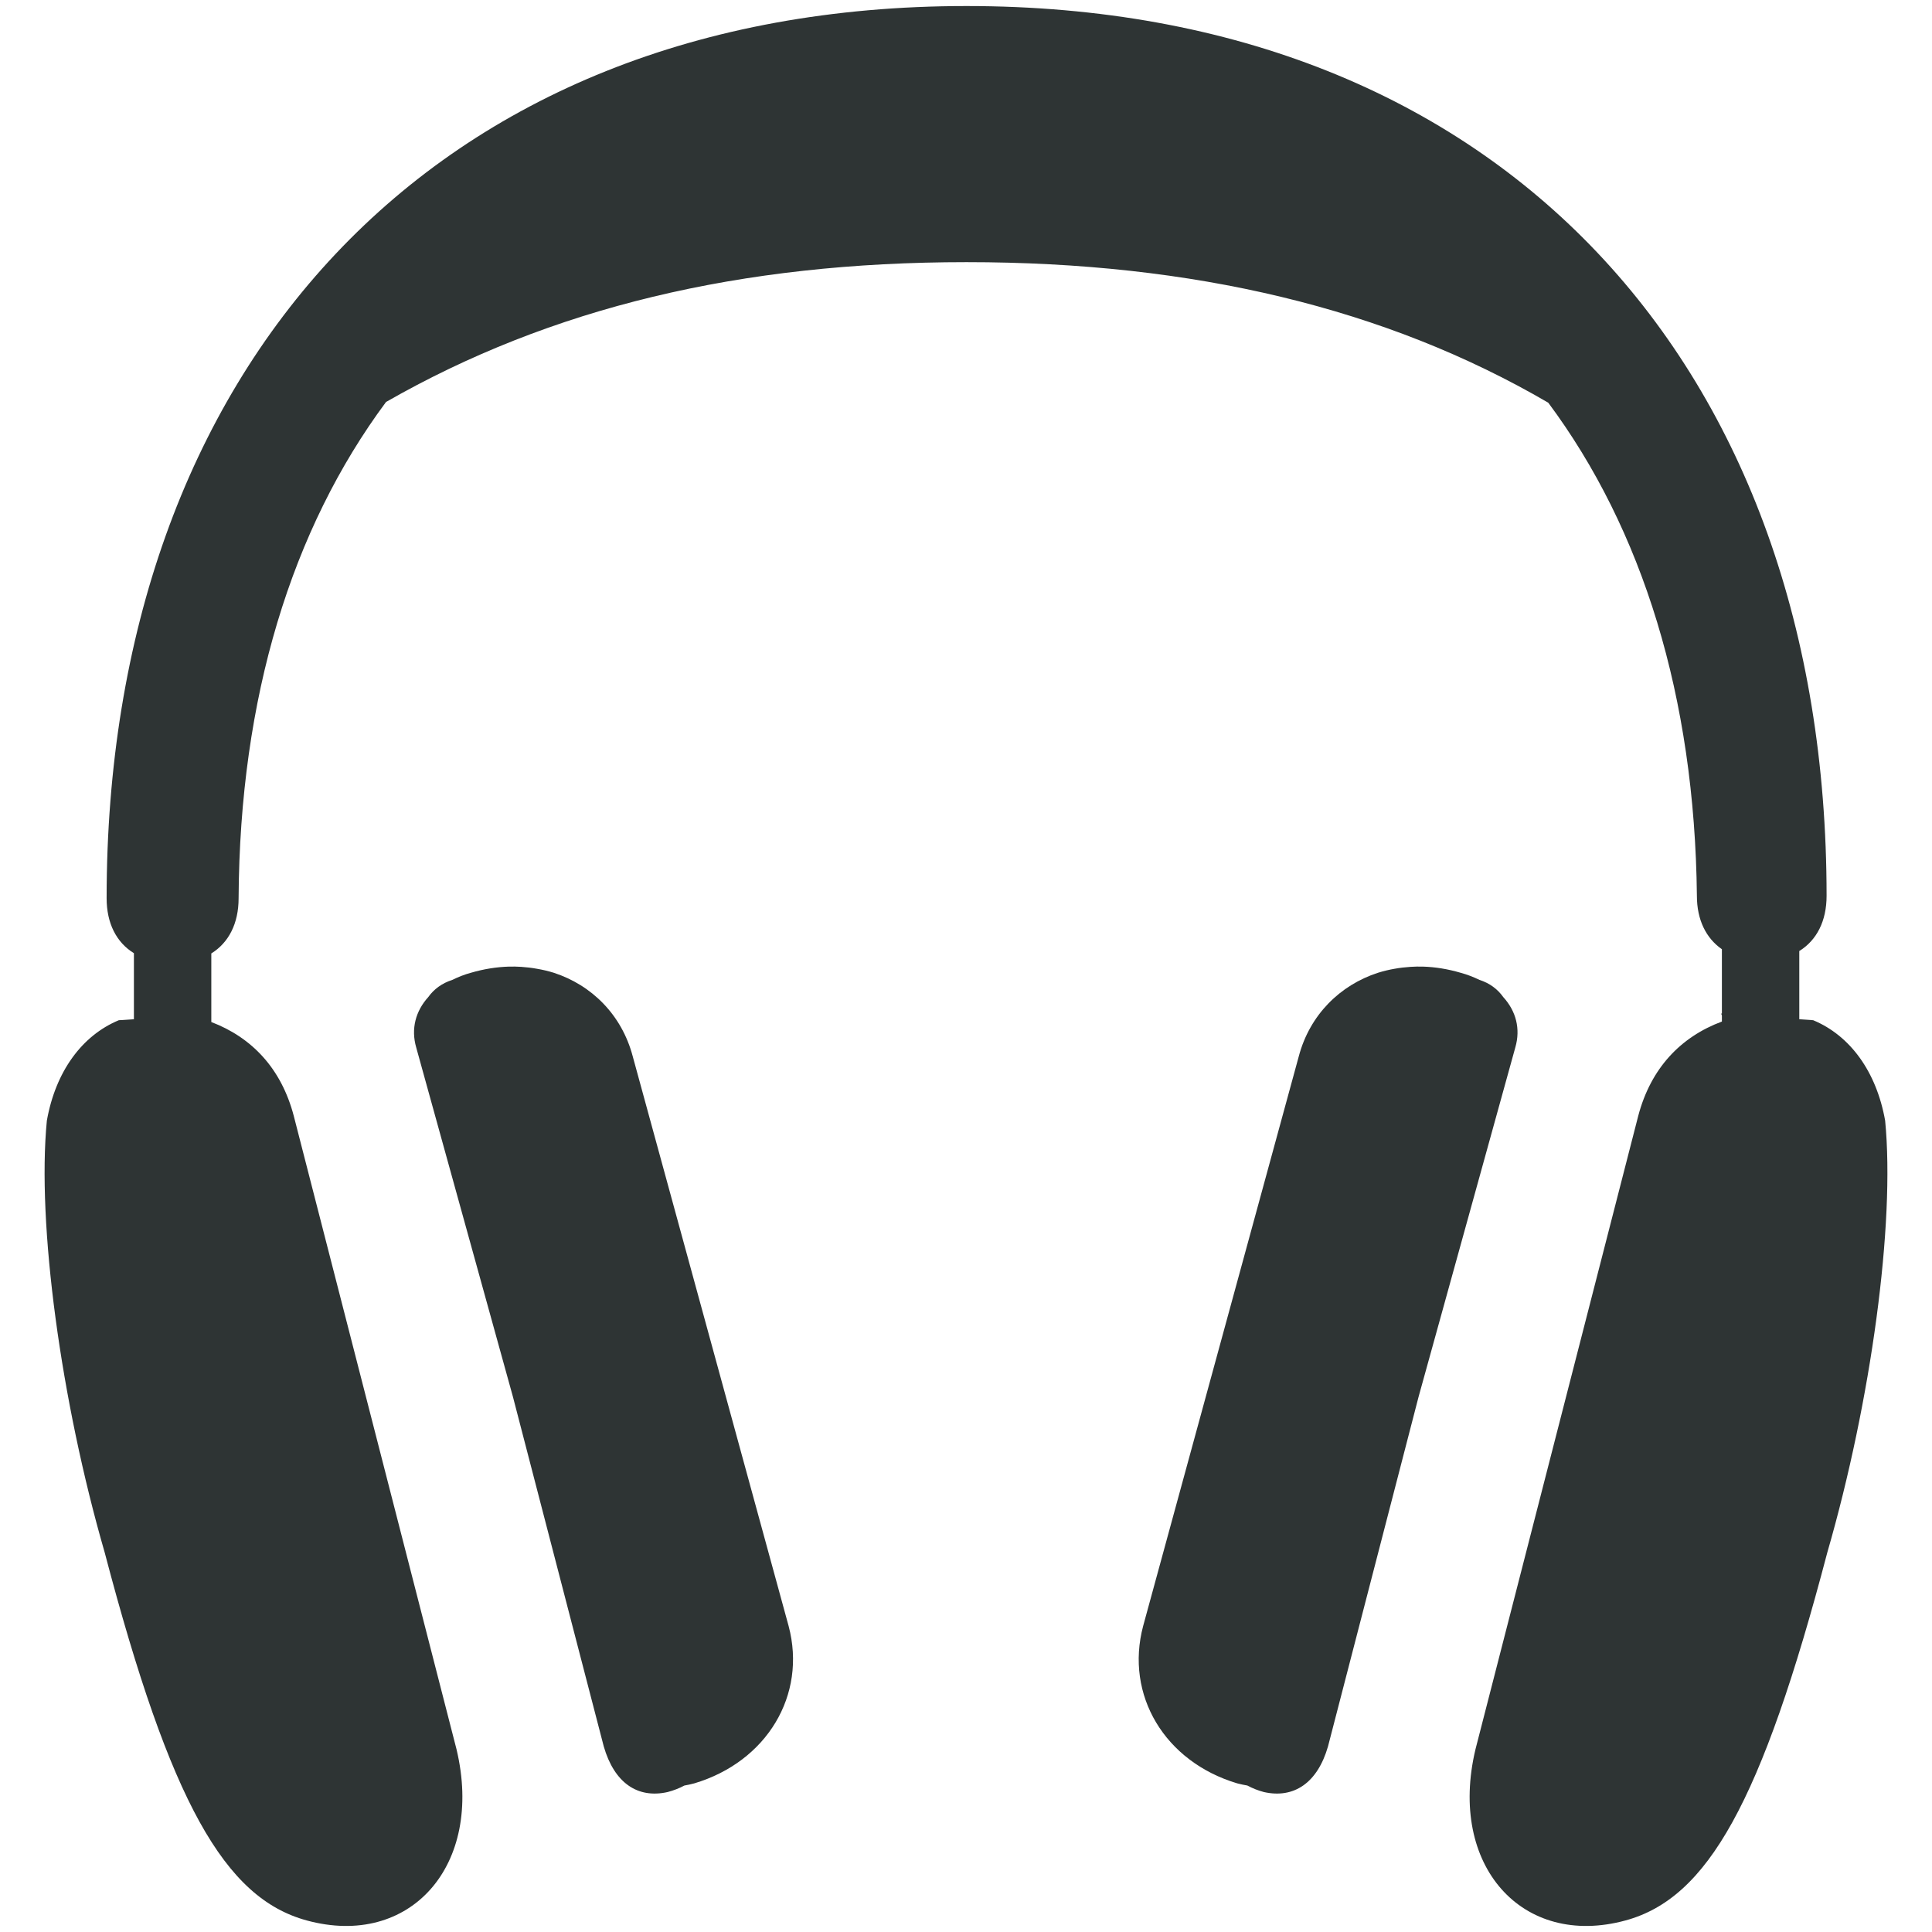
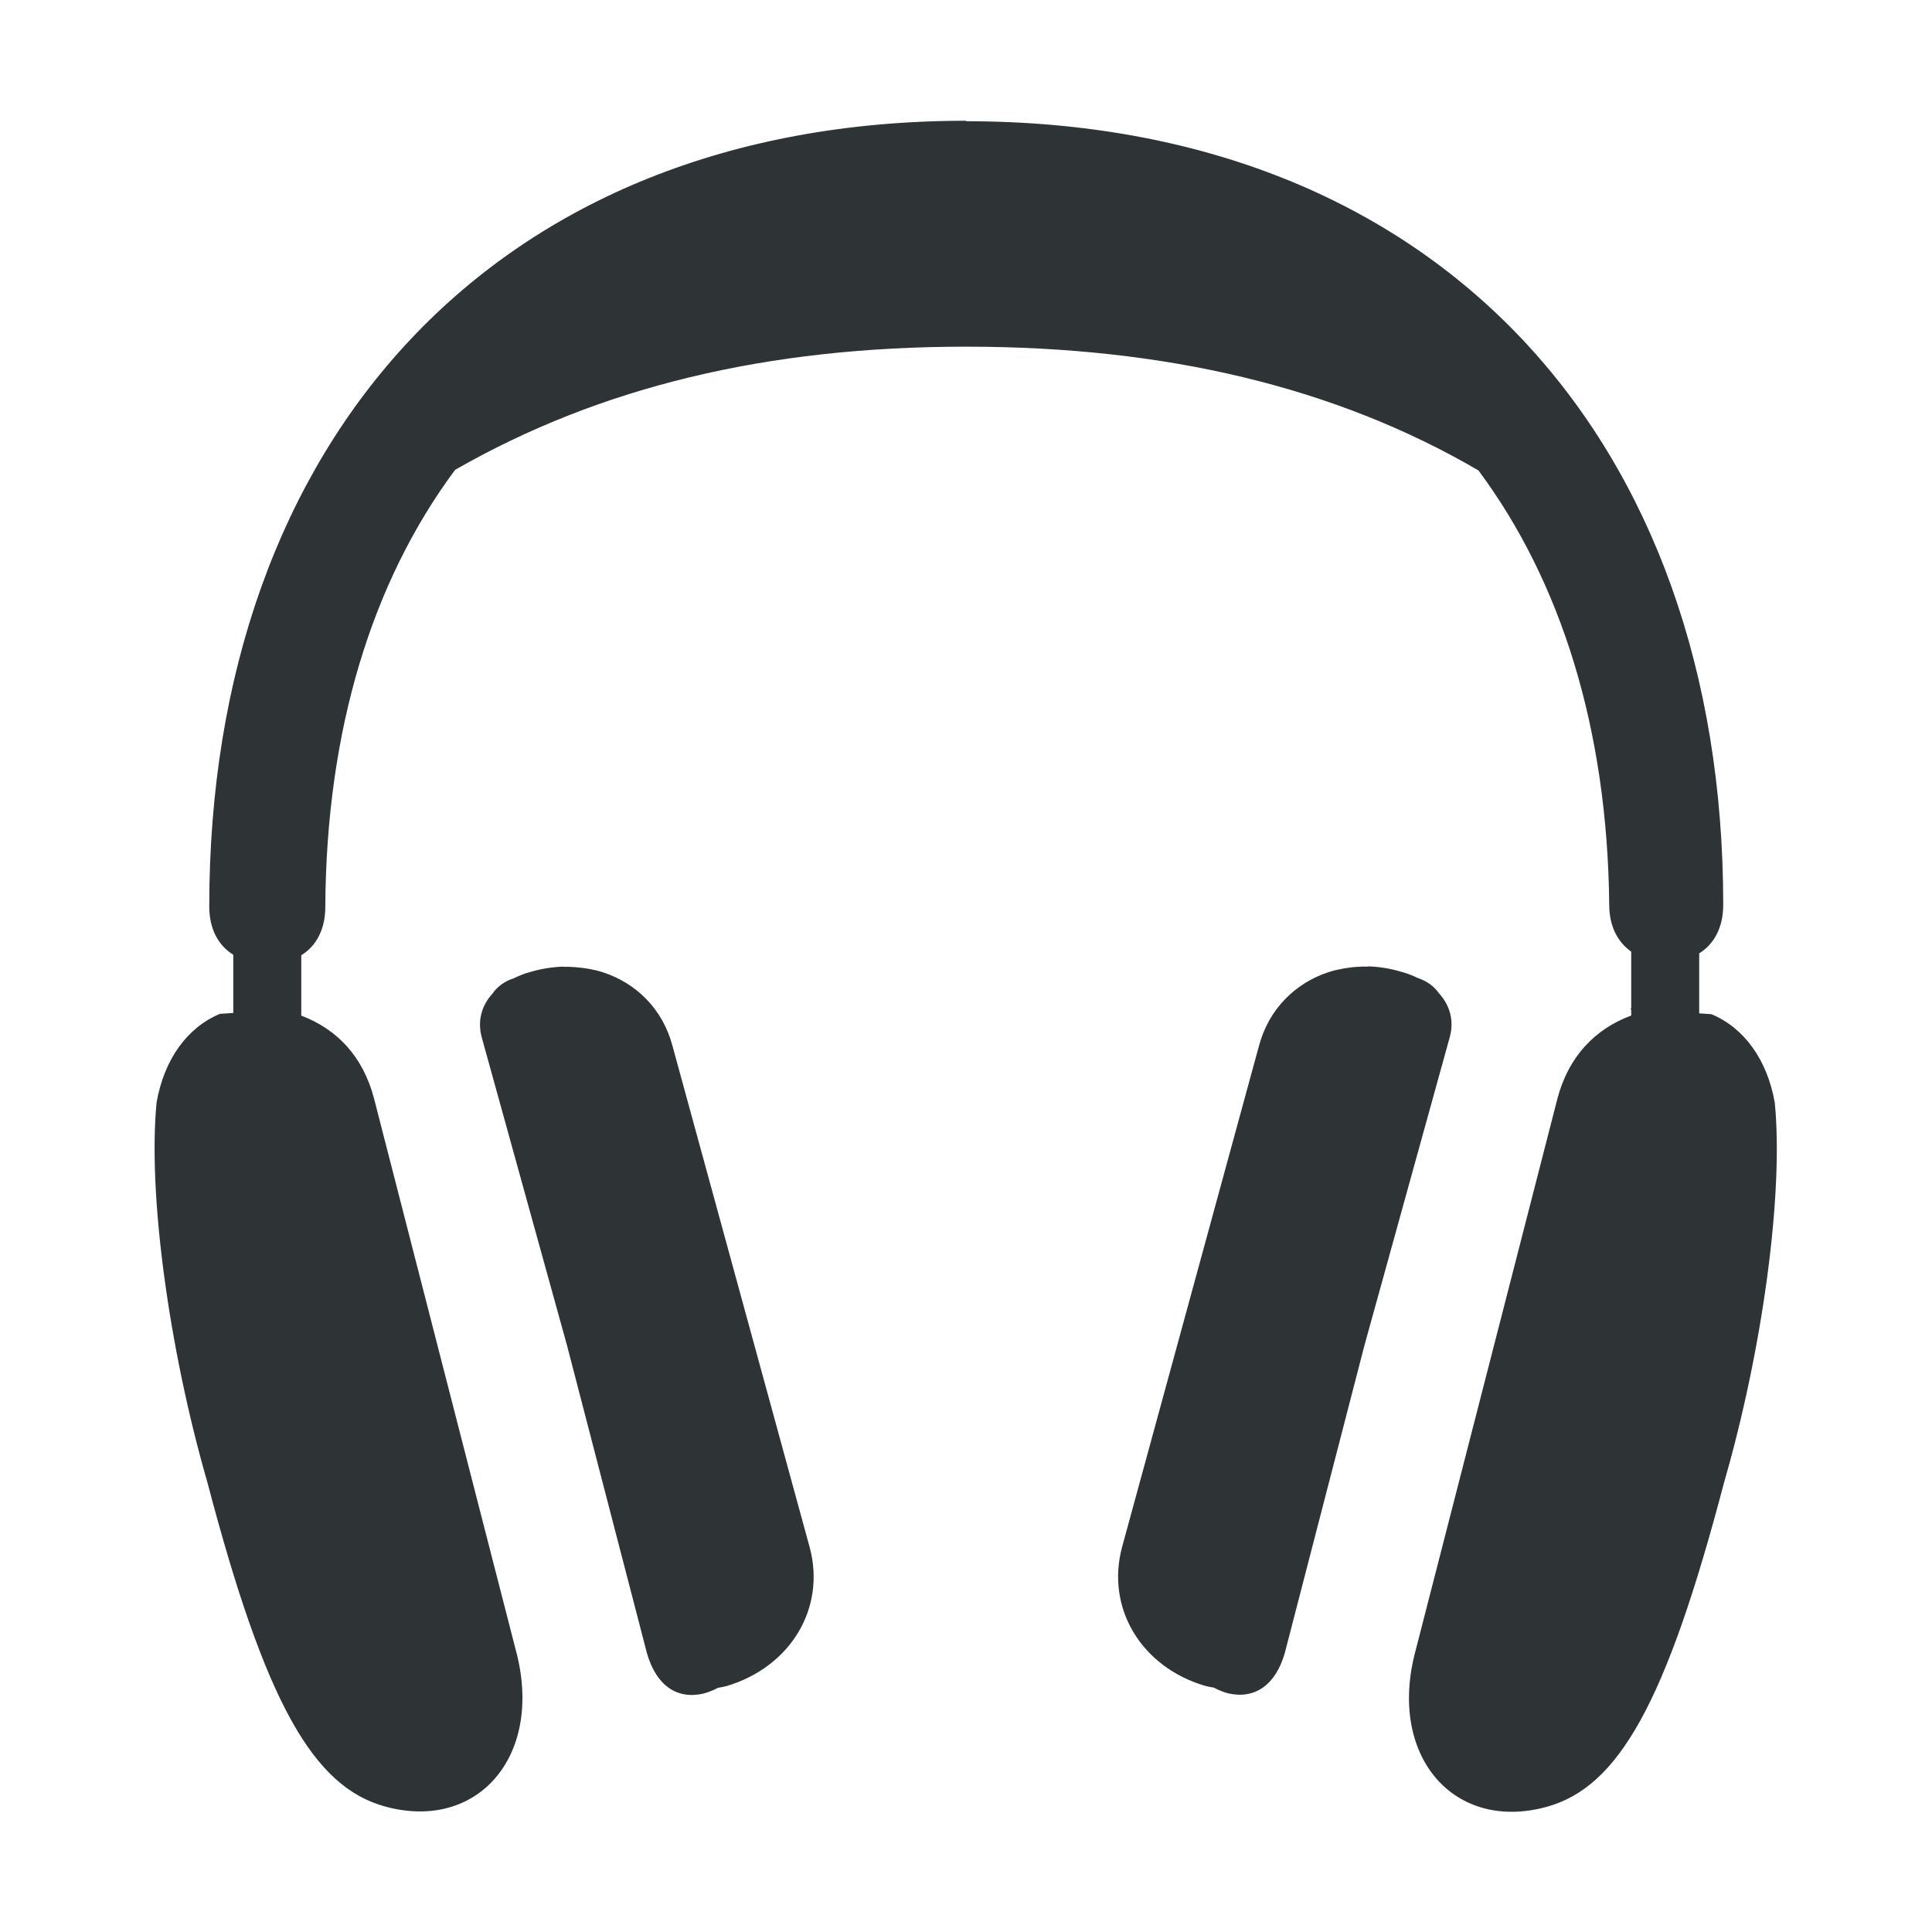
- <svg xmlns="http://www.w3.org/2000/svg" height="16px" viewBox="0 0 16 16" width="16px">
-   <path d="M 8.004,0.05 C 3.566,0.05 0.883,3.062 0.883,7.439 C 0.883,7.645 0.963,7.804 1.109,7.894 V 8.441 L 0.984,8.449 C 0.678,8.576 0.46,8.875 0.388,9.281 C 0.305,10.135 0.504,11.602 0.867,12.857 C 1.412,14.932 1.862,15.719 2.539,15.904 C 3.395,16.138 4.01,15.45 3.781,14.488 L 2.433,9.242 C 2.33,8.849 2.086,8.592 1.75,8.464 V 7.896 C 1.894,7.807 1.976,7.648 1.976,7.439 C 1.985,5.778 2.415,4.382 3.197,3.329 C 4.559,2.549 6.13,2.171 8.004,2.171 C 9.882,2.171 11.48,2.552 12.822,3.335 C 13.603,4.384 14.035,5.772 14.053,7.419 C 14.053,7.618 14.129,7.77 14.26,7.861 V 8.394 H 14.254 L 14.26,8.41 V 8.46 C 13.919,8.587 13.671,8.846 13.567,9.242 L 12.219,14.488 C 11.99,15.45 12.607,16.138 13.463,15.904 C 14.14,15.719 14.588,14.932 15.133,12.857 C 15.496,11.602 15.695,10.135 15.612,9.281 C 15.54,8.875 15.322,8.576 15.016,8.449 L 14.901,8.441 V 7.876 C 15.045,7.787 15.127,7.628 15.127,7.419 C 15.127,3.043 12.442,0.05 8.004,0.05 Z M 4.215,8.005 C 4.112,8.008 4.006,8.025 3.9,8.056 C 3.844,8.071 3.793,8.092 3.746,8.115 C 3.661,8.142 3.593,8.192 3.547,8.257 C 3.442,8.373 3.402,8.52 3.447,8.675 L 4.248,11.568 L 5,14.463 C 5.087,14.765 5.28,14.897 5.529,14.841 C 5.578,14.828 5.625,14.81 5.668,14.787 C 5.695,14.782 5.722,14.777 5.75,14.769 C 6.35,14.59 6.683,14.038 6.531,13.466 L 5.24,8.748 C 5.149,8.404 4.9,8.158 4.586,8.056 C 4.541,8.042 4.495,8.031 4.447,8.023 C 4.404,8.015 4.361,8.01 4.316,8.007 C 4.283,8.005 4.249,8.004 4.215,8.005 Z M 11.783,8.005 C 11.749,8.004 11.715,8.005 11.682,8.007 C 11.637,8.01 11.592,8.015 11.549,8.023 C 11.502,8.031 11.457,8.042 11.412,8.056 C 11.098,8.158 10.847,8.404 10.756,8.748 L 9.467,13.466 C 9.315,14.038 9.646,14.59 10.246,14.769 C 10.275,14.777 10.303,14.782 10.33,14.787 C 10.373,14.81 10.418,14.828 10.467,14.841 C 10.716,14.897 10.911,14.765 10.998,14.463 L 11.748,11.568 L 12.549,8.675 C 12.594,8.52 12.555,8.373 12.449,8.257 C 12.403,8.192 12.337,8.142 12.252,8.115 C 12.205,8.092 12.152,8.071 12.096,8.056 C 11.99,8.025 11.886,8.008 11.783,8.005 Z" fill="#2e3434" />
+ <svg xmlns="http://www.w3.org/2000/svg" height="16" viewBox="0 0 16 16" width="16">
+   <path d="m8.003 1c-3.908 0-6.27 2.652-6.27 6.506 0 .182.071.322.199.401v.482l-.11.007c-.27.112-.462.375-.525.733-.074.752.102 2.044.421 3.149.48 1.827.876 2.52 1.472 2.683.754.206 1.296-.4 1.094-1.247l-1.187-4.619c-.091-.346-.306-.572-.602-.684v-.5c.127-.078.199-.218.199-.402.008-1.462.386-2.691 1.075-3.618 1.199-.687 2.583-1.02 4.232-1.02 1.653 0 3.061.335 4.243 1.025.687.924 1.068 2.146 1.083 3.596 0 .175.067.308.182.389v.47h-.005l.005.014v.045c-.3.112-.519.339-.611.688l-1.187 4.619c-.202.847.342 1.453 1.096 1.247.596-.163.99-.856 1.47-2.683.32-1.105.495-2.397.421-3.149-.063-.358-.255-.62-.525-.733l-.101-.007v-.497c.127-.078.199-.219.199-.402 0-3.853-2.364-6.489-6.272-6.489zm-3.336 7.005c-.09.003-.184.017-.277.045-.05.013-.094.032-.136.052-.075.024-.135.068-.175.126-.093.102-.127.231-.088.368l.705 2.547.662 2.549c.077.267.247.383.466.334.043-.012.084-.028.122-.048.024-.004.047-.009.072-.015.529-.158.822-.644.688-1.147l-1.137-4.155c-.08-.303-.299-.519-.576-.609-.04-.013-.08-.022-.122-.029-.038-.007-.076-.011-.115-.014-.029-.002-.059-.003-.089-.002zm6.664 0c-.03-.001-.06-0-.089.002-.039.002-.079.007-.117.014-.042.008-.081.016-.12.029-.277.09-.497.306-.578.609l-1.135 4.155c-.134.503.158.99.686 1.147.025.007.05.011.074.015.038.02.077.036.12.048.219.049.391-.067.468-.334l.66-2.549.705-2.547c.039-.137.005-.266-.088-.368-.041-.058-.099-.101-.174-.126-.042-.02-.088-.039-.138-.052-.093-.028-.185-.042-.275-.045z" fill="#2e3436" stroke-width=".881" />
</svg>
